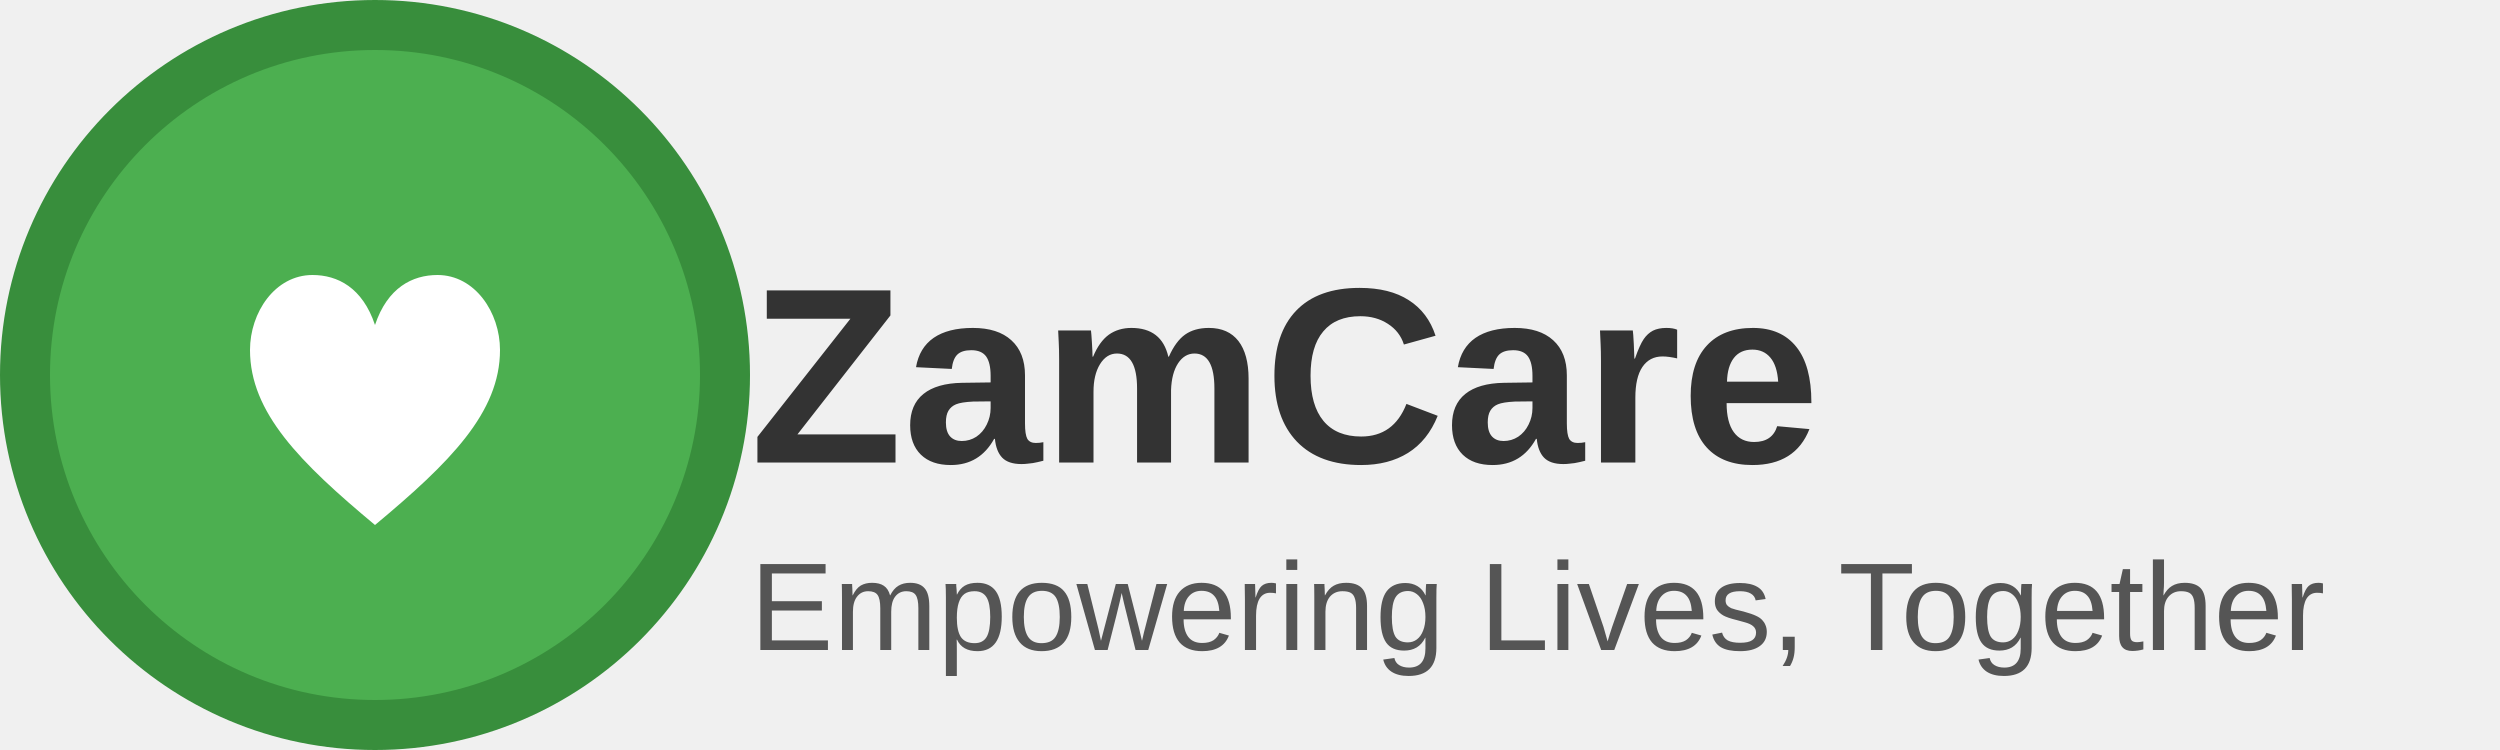
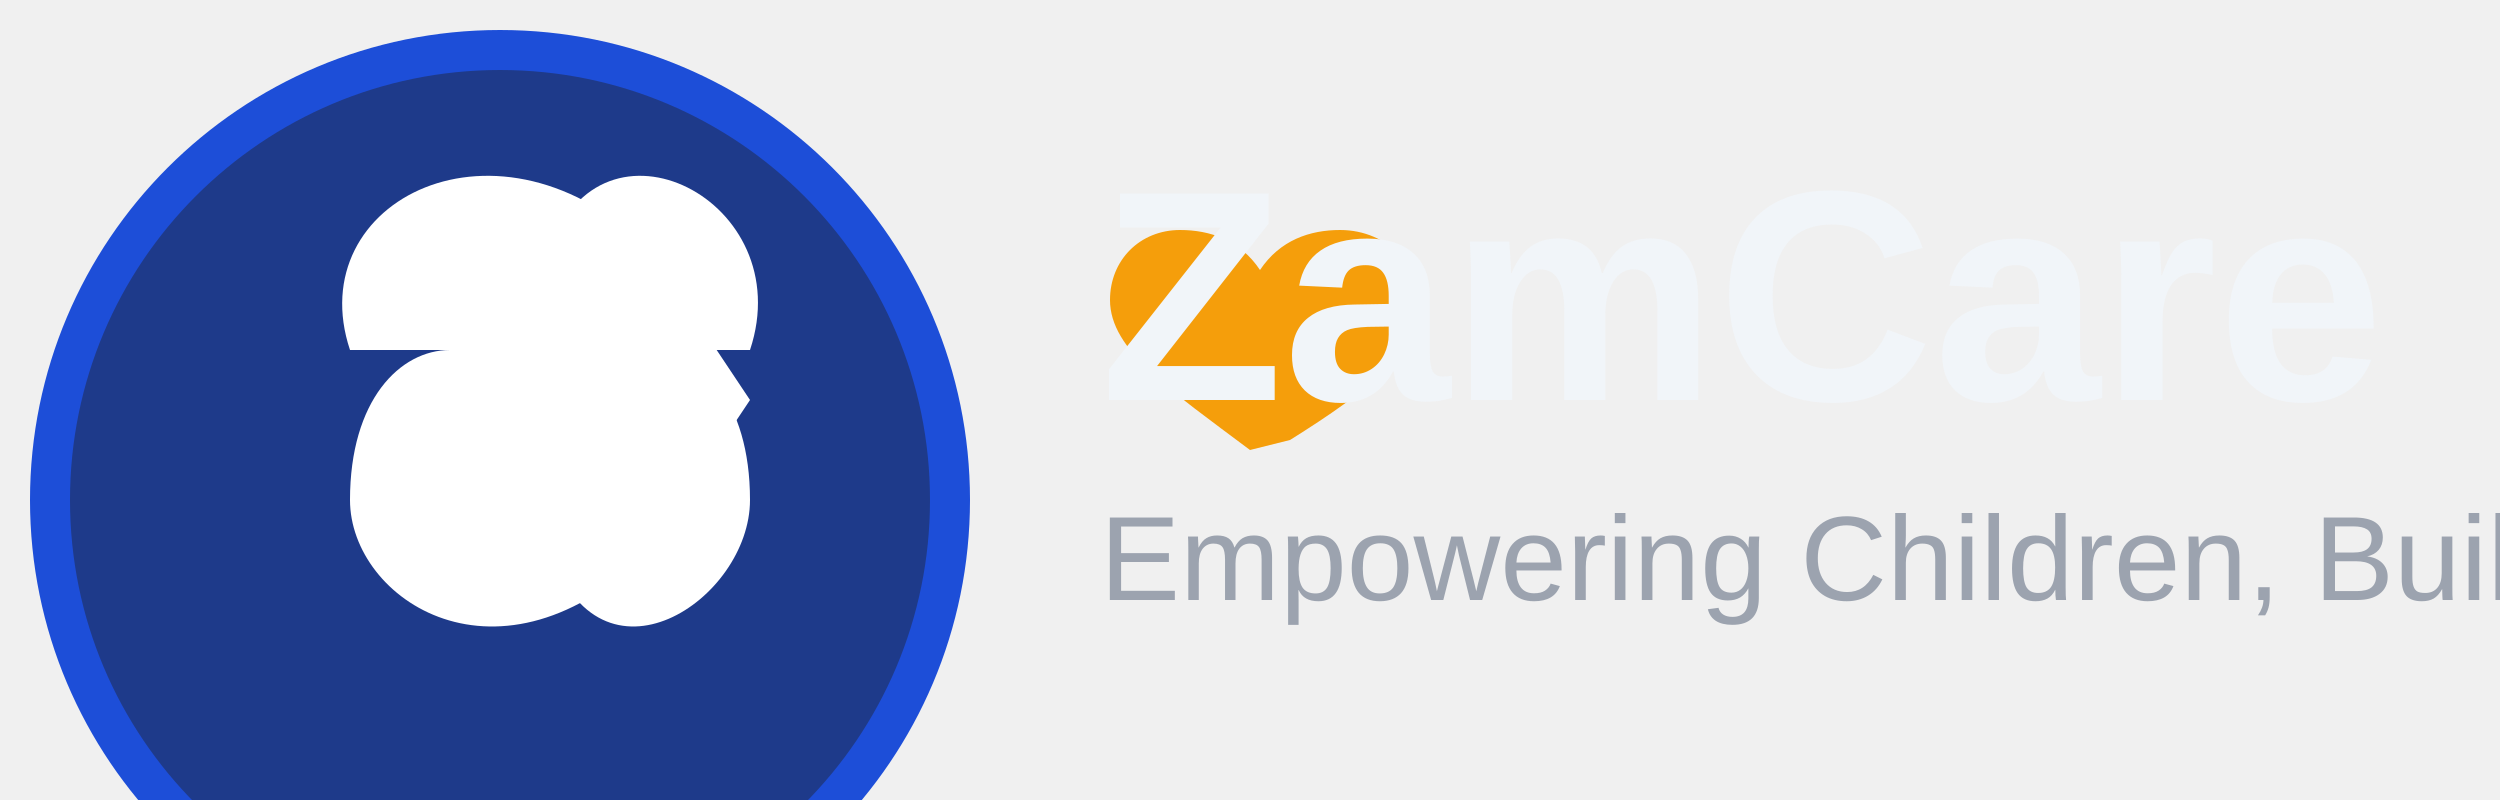
- <svg xmlns="http://www.w3.org/2000/svg" viewBox="0 0 200 60" fill="none">
-   <circle cx="30" cy="30" r="28" fill="#4CAF50" stroke="#388E3C" stroke-width="4" />
-   <path d="M30 42c-6-5-10-9-10-14 0-3 2-6 5-6 2 0 4 1 5 4 1-3 3-4 5-4 3 0 5 3 5 6 0 5-4 9-10 14z" fill="#fff" />
-   <text x="60" y="37" font-family="Arial, sans-serif" font-size="20" fill="#333" font-weight="bold">
+ <svg xmlns="http://www.w3.org/2000/svg" viewBox="0 0 250 80" fill="none">
+   <circle cx="50" cy="50" r="45" fill="#1E3A8A" stroke="#1D4ED8" stroke-width="4" />
+   <path d="M35 35 C30 20, 50 10, 65 25 L75 40 L65 55 C50 70, 35 60, 35 50 C35 40, 40 35, 45 35Z" fill="#fff" />
+   <path d="M75 35 C80 20, 60 10, 55 25 L45 40 L55 55 C60 70, 75 60, 75 50 C75 40, 70 35, 65 35Z" fill="#fff" />
+   <path d="M125 45c-8-6-14-10-14-15 0-4 3-7 7-7 3 0 6 1 8 4 2-3 5-4 8-4 5 0 8 4 8 7 0 5-5 9-13 14z" fill="#F59E0B" />
+   <text x="110" y="40" font-family="Arial, sans-serif" font-size="30" fill="#F1F5F9" font-weight="bold">
    ZamCare
  </text>
-   <text x="60" y="52" font-family="Arial, sans-serif" font-size="10" fill="#555">
-     Empowering Lives, Together
+   <text x="110" y="60" font-family="Arial, sans-serif" font-size="12" fill="#9CA3AF">
+     Empowering Children, Building Futures
  </text>
</svg>
